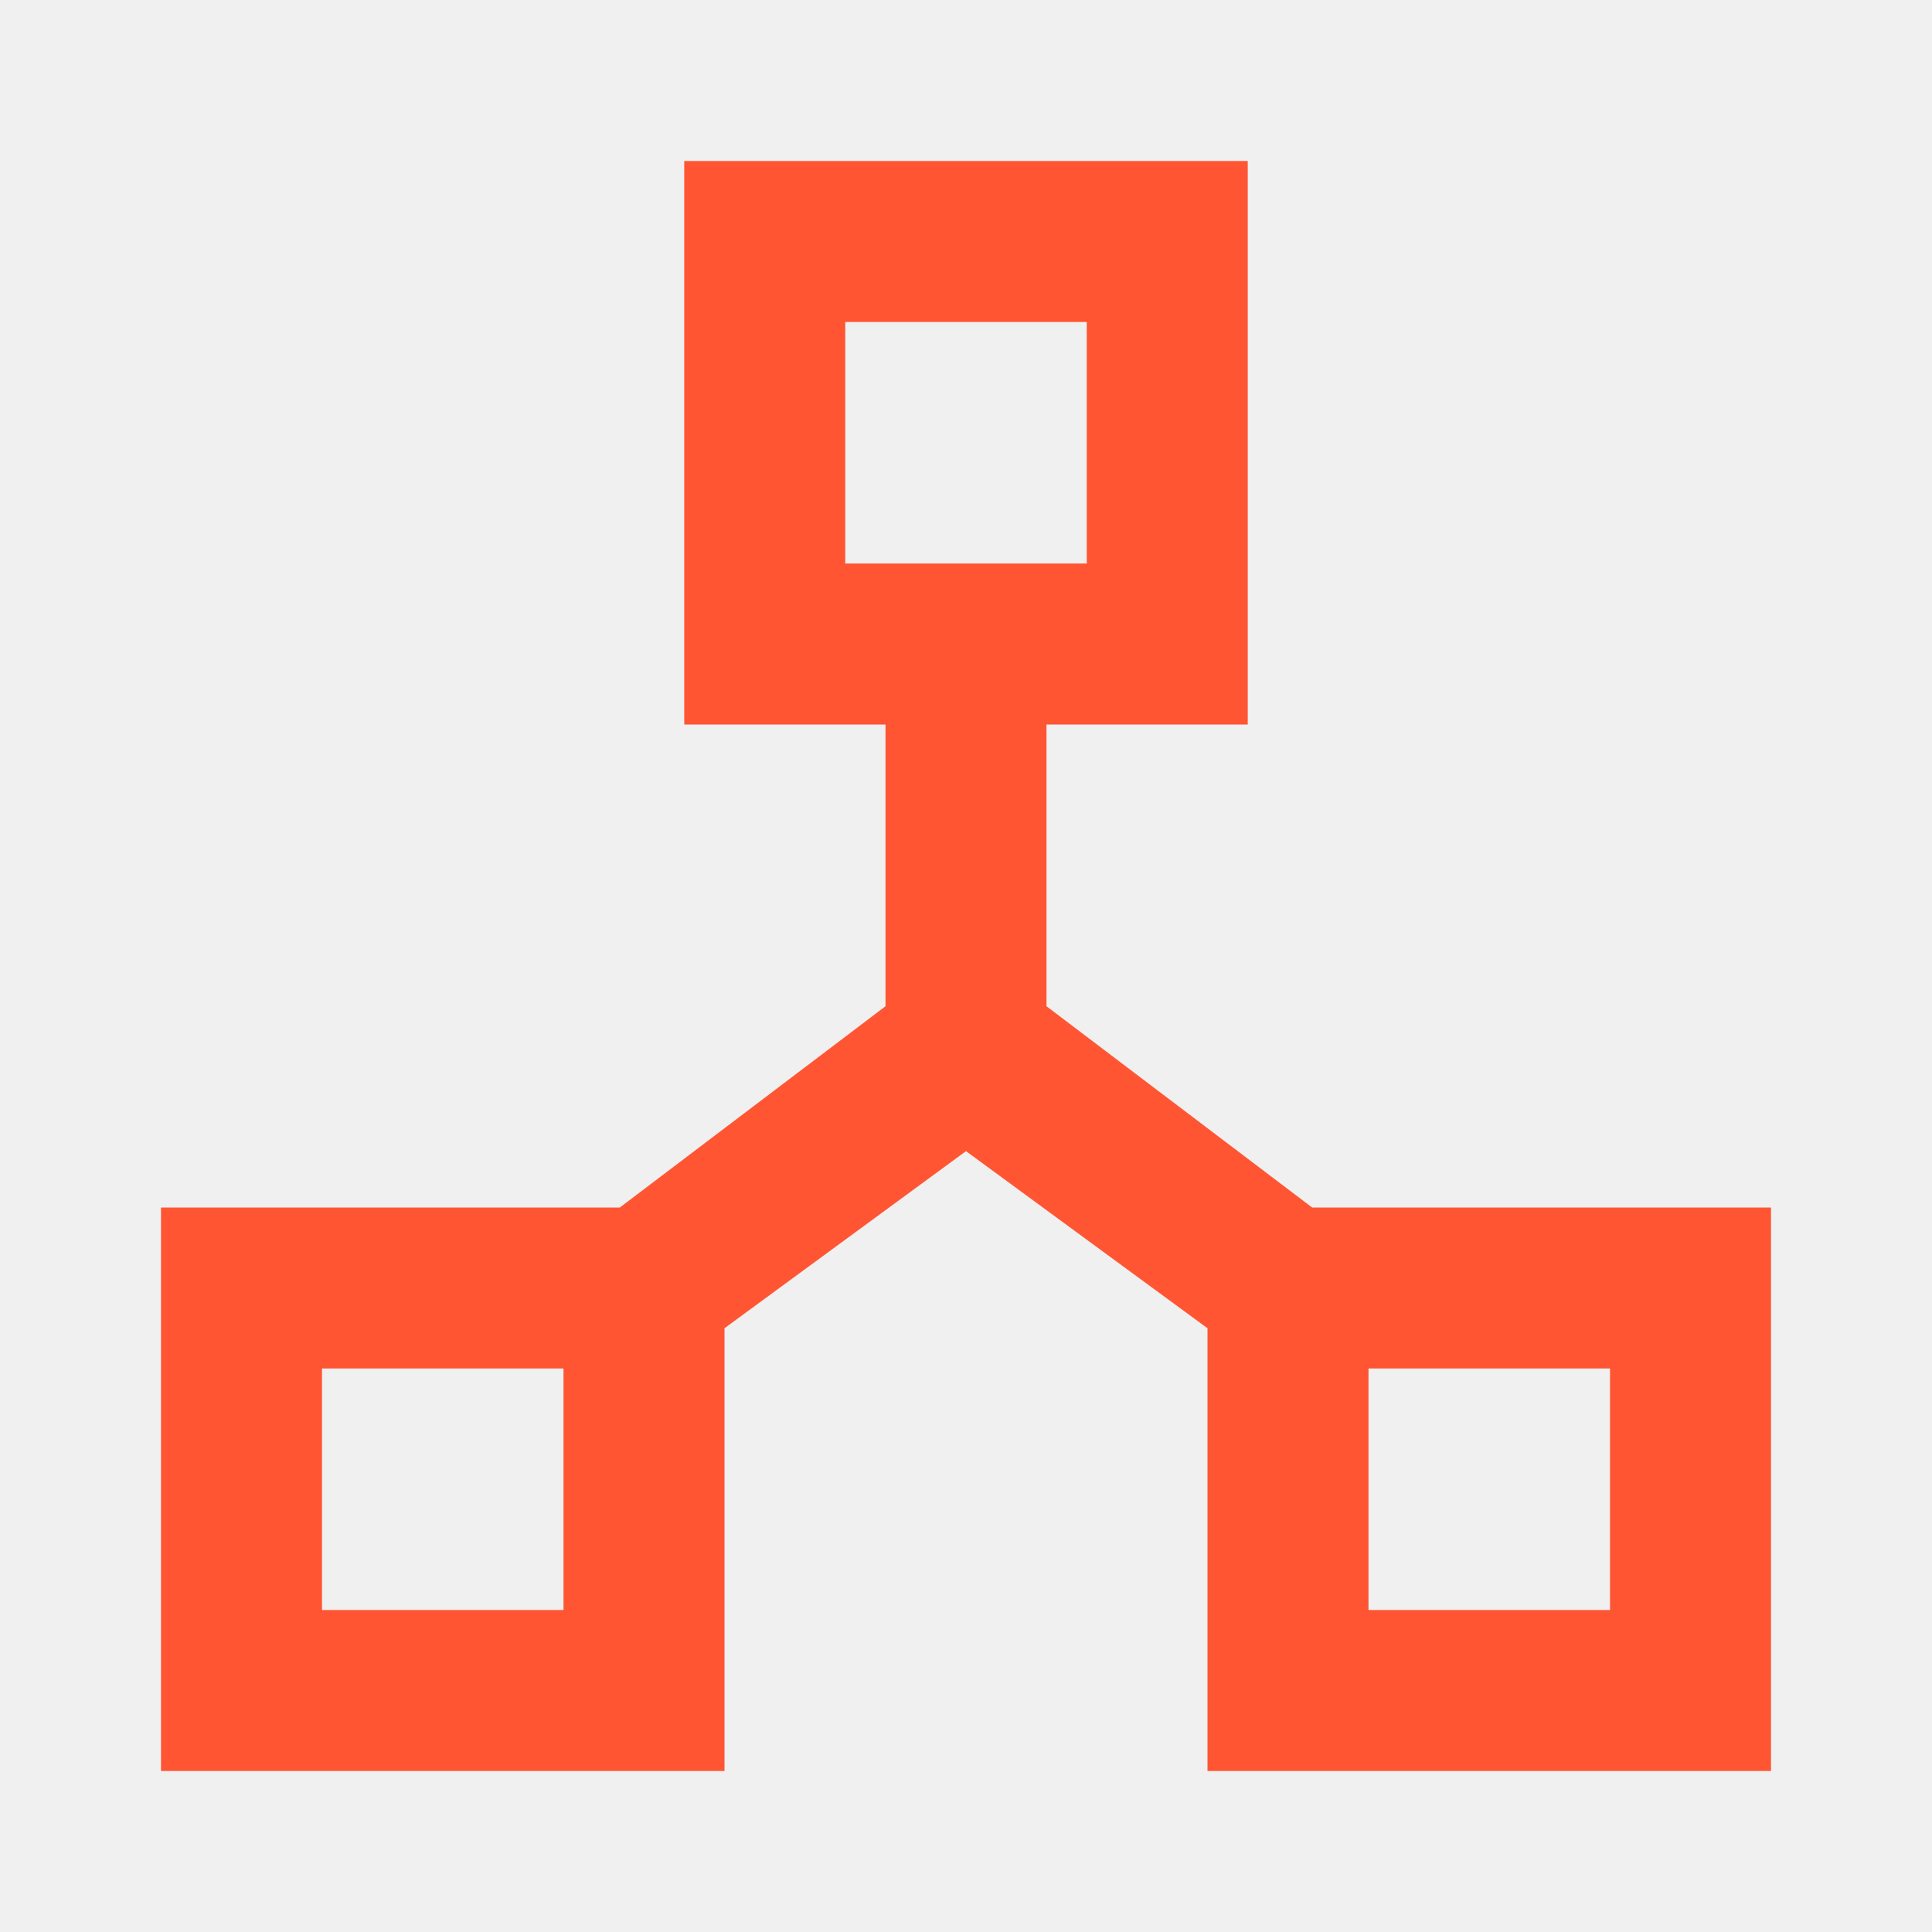
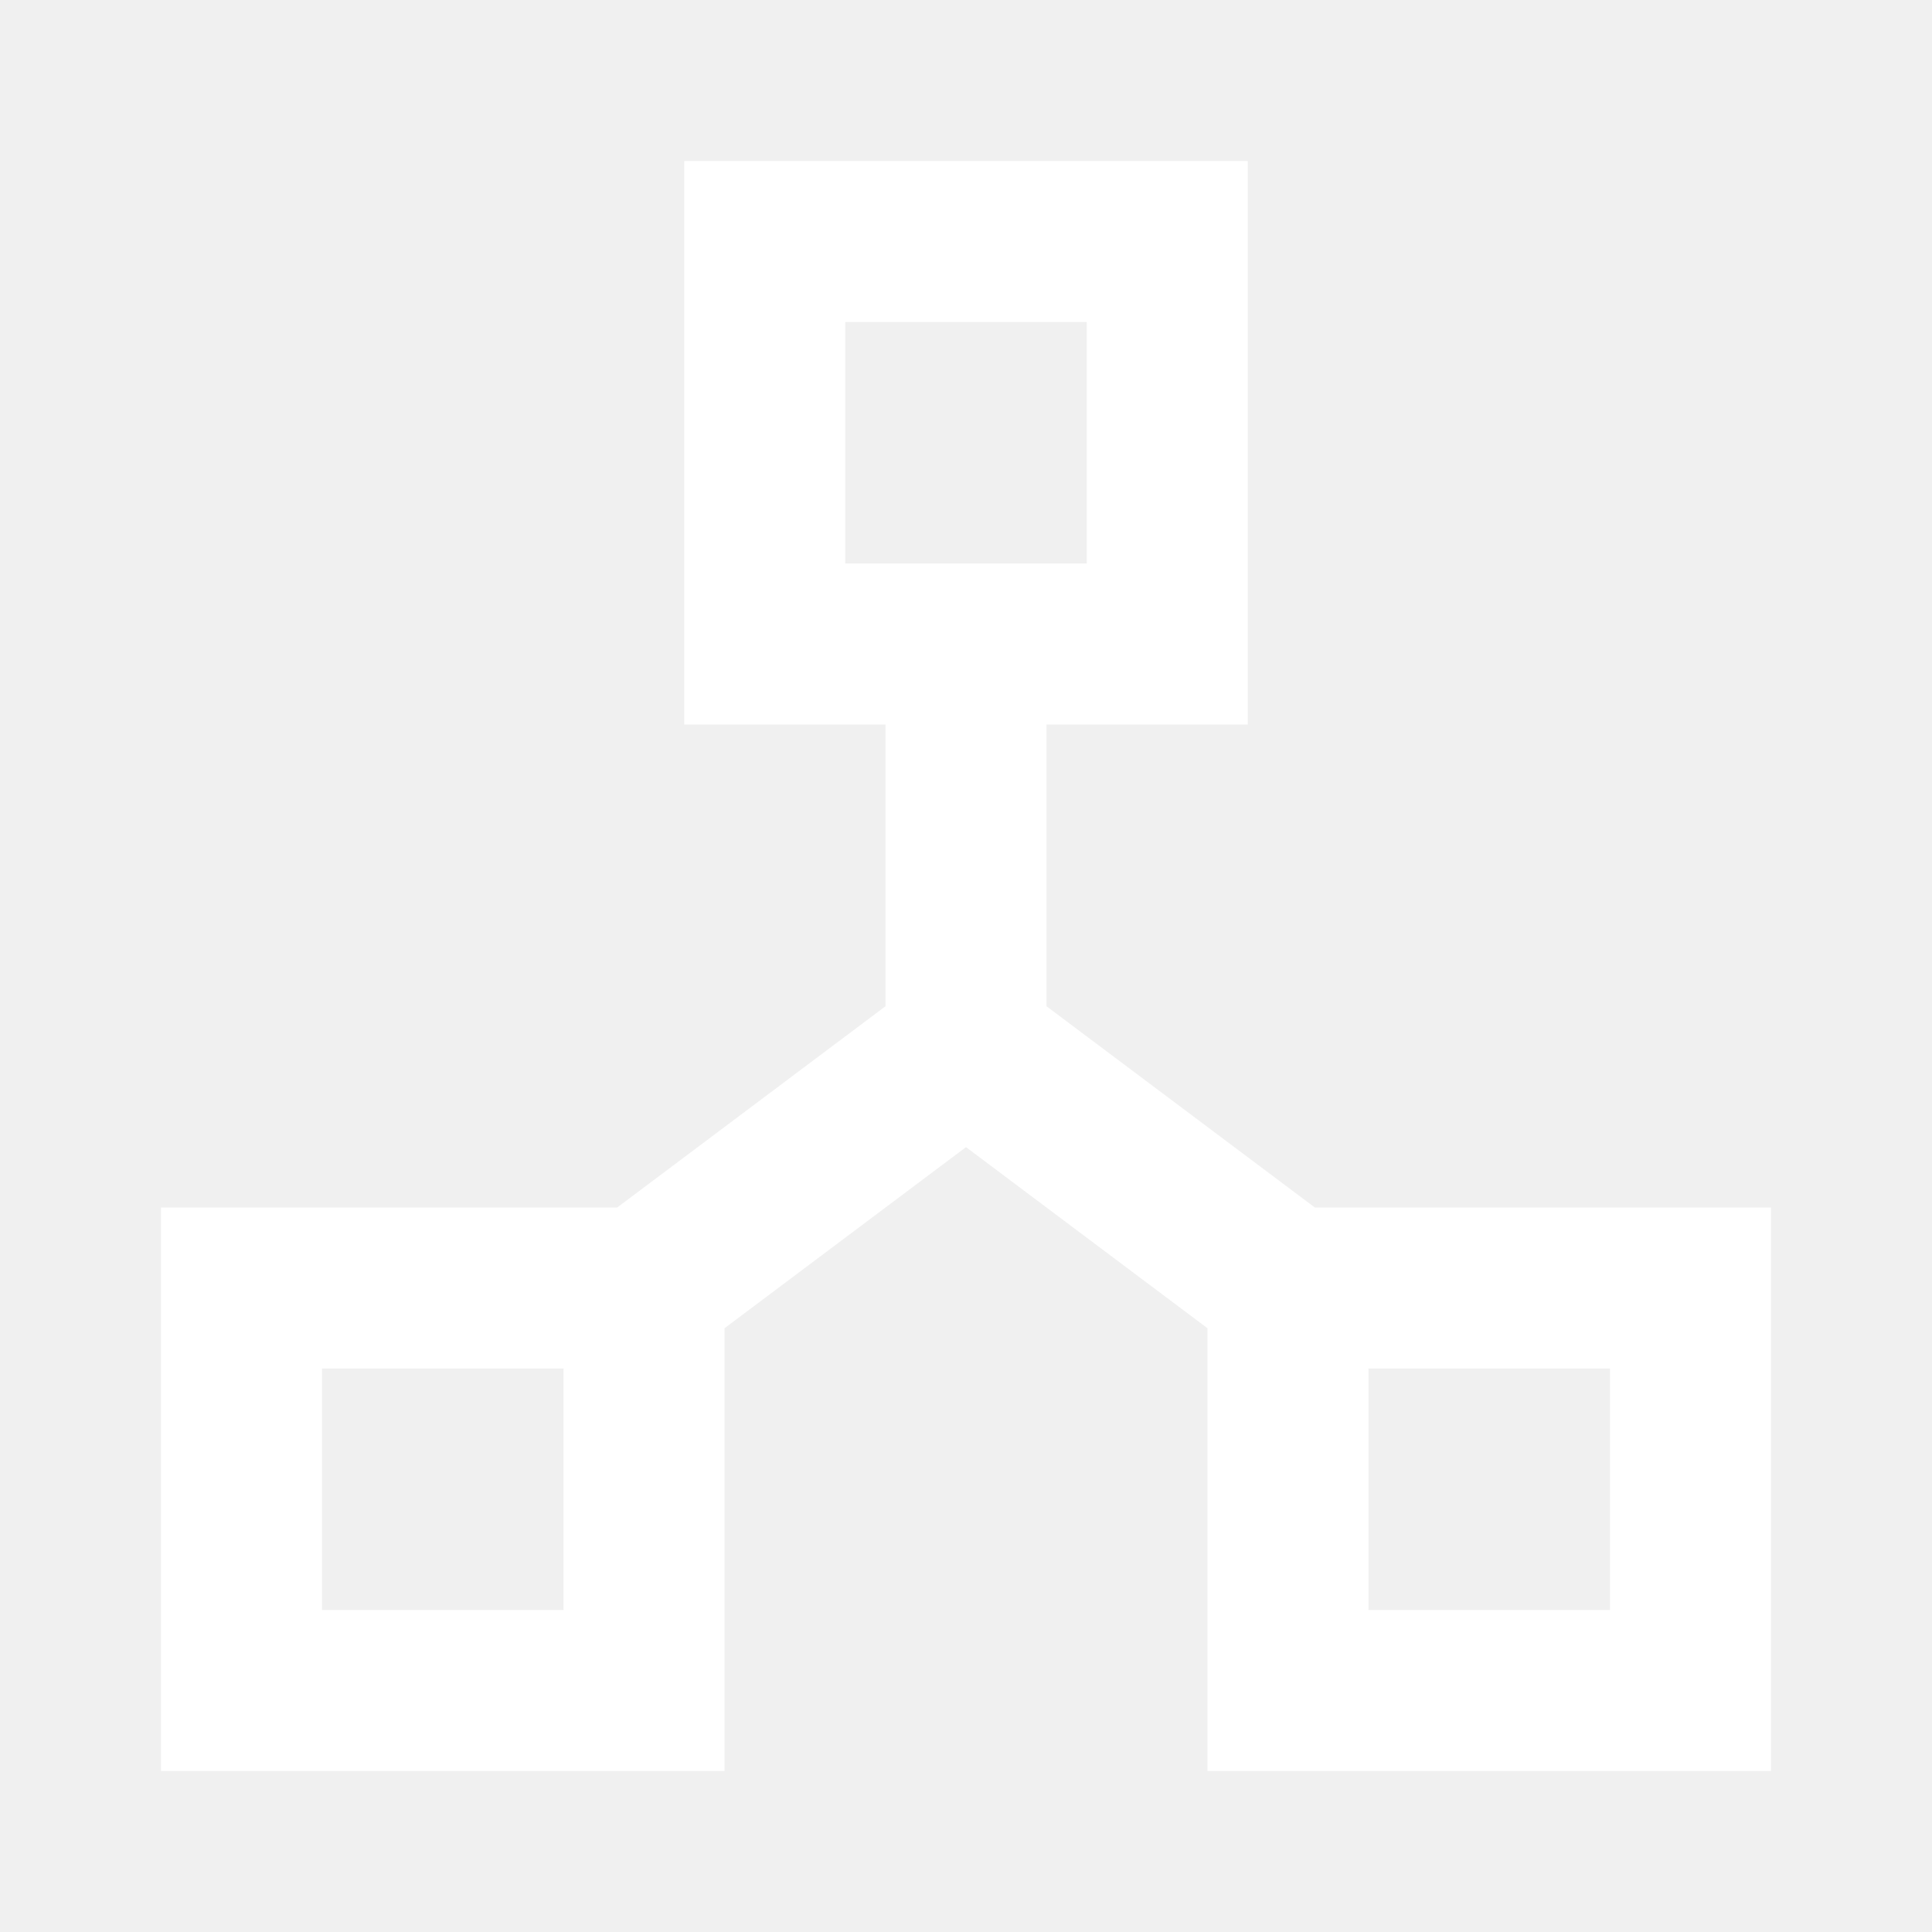
- <svg xmlns="http://www.w3.org/2000/svg" version="1.1" id="ic_peers_connection" shape-rendering="geometricPrecision" x="0px" y="0px" viewBox="0 0 24 24" style="enable-background:new 0 0 24 24;" xml:space="preserve">
-   <style type="text/css">
- 	.st0{fill:#FF5533;}
- 	.st1{fill:none;}
- </style>
-   <path id="Path_18890" class="st0" d="M16.3,15L13,12.5V9h2.5V2h-7v7H11v3.5L7.7,15H2v7h7v-5.5l3-2.2l3,2.2V22h7v-7H16.3z M10.5,4h3  v3h-3V4z M7,20H4v-3h3V20z M20,20h-3v-3h3V20z" />
-   <path id="Rectangle_4410" class="st1" d="M0,0h24v24H0V0z" />
+ <svg xmlns="http://www.w3.org/2000/svg" id="ic_peers_connection" width="24" height="24" viewBox="0 0 24 24" shape-rendering="geometricPrecision">
+   <defs>
+     <style type="text/css">
+             .cls-1{fill:#fff}.cls-2{fill:none}
+         </style>
+   </defs>
+   <path id="Path_18890" d="M16.333 15L13 12.5V9h2.5V2h-7v7H11v3.5L7.667 15H2v7h7v-5.5l3-2.25 3 2.25V22h7v-7zM10.5 4h3v3h-3zM7 20H4v-3h3zm13 0h-3v-3h3z" class="cls-1" data-name="Path 18890" />
+   <path id="Rectangle_4410" d="M0 0h24v24H0z" class="cls-2" data-name="Rectangle 4410" />
</svg>
